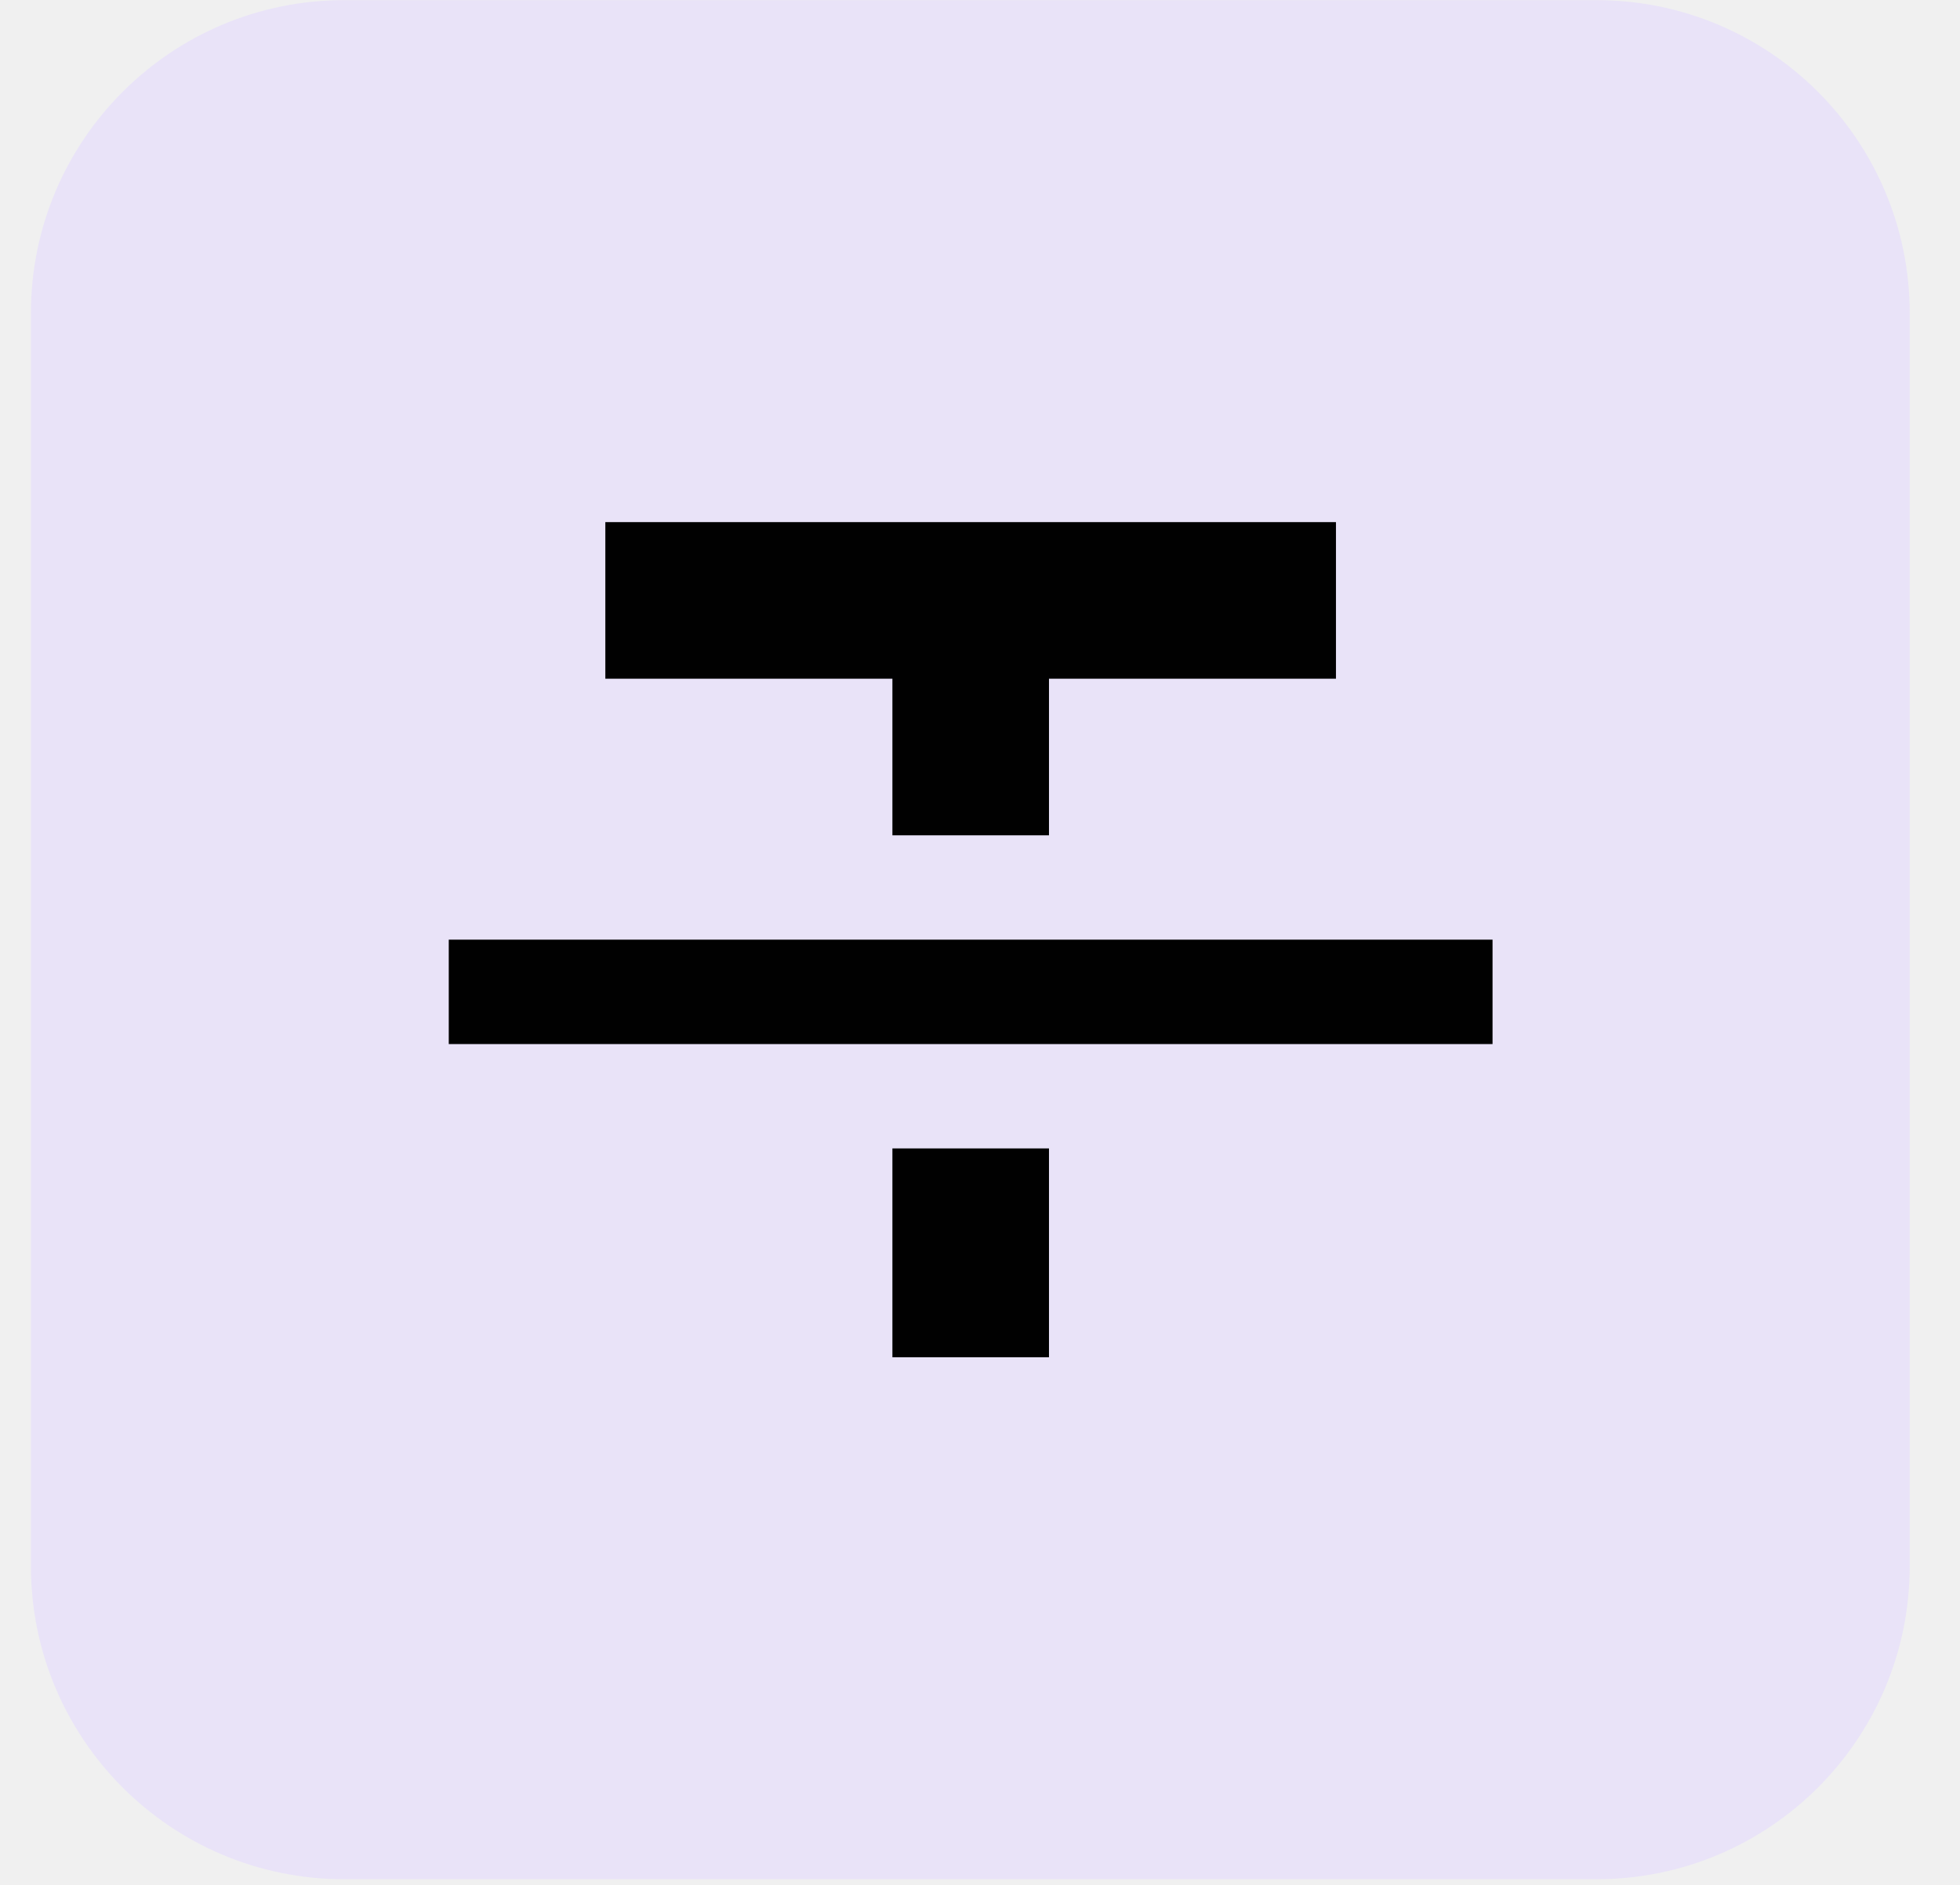
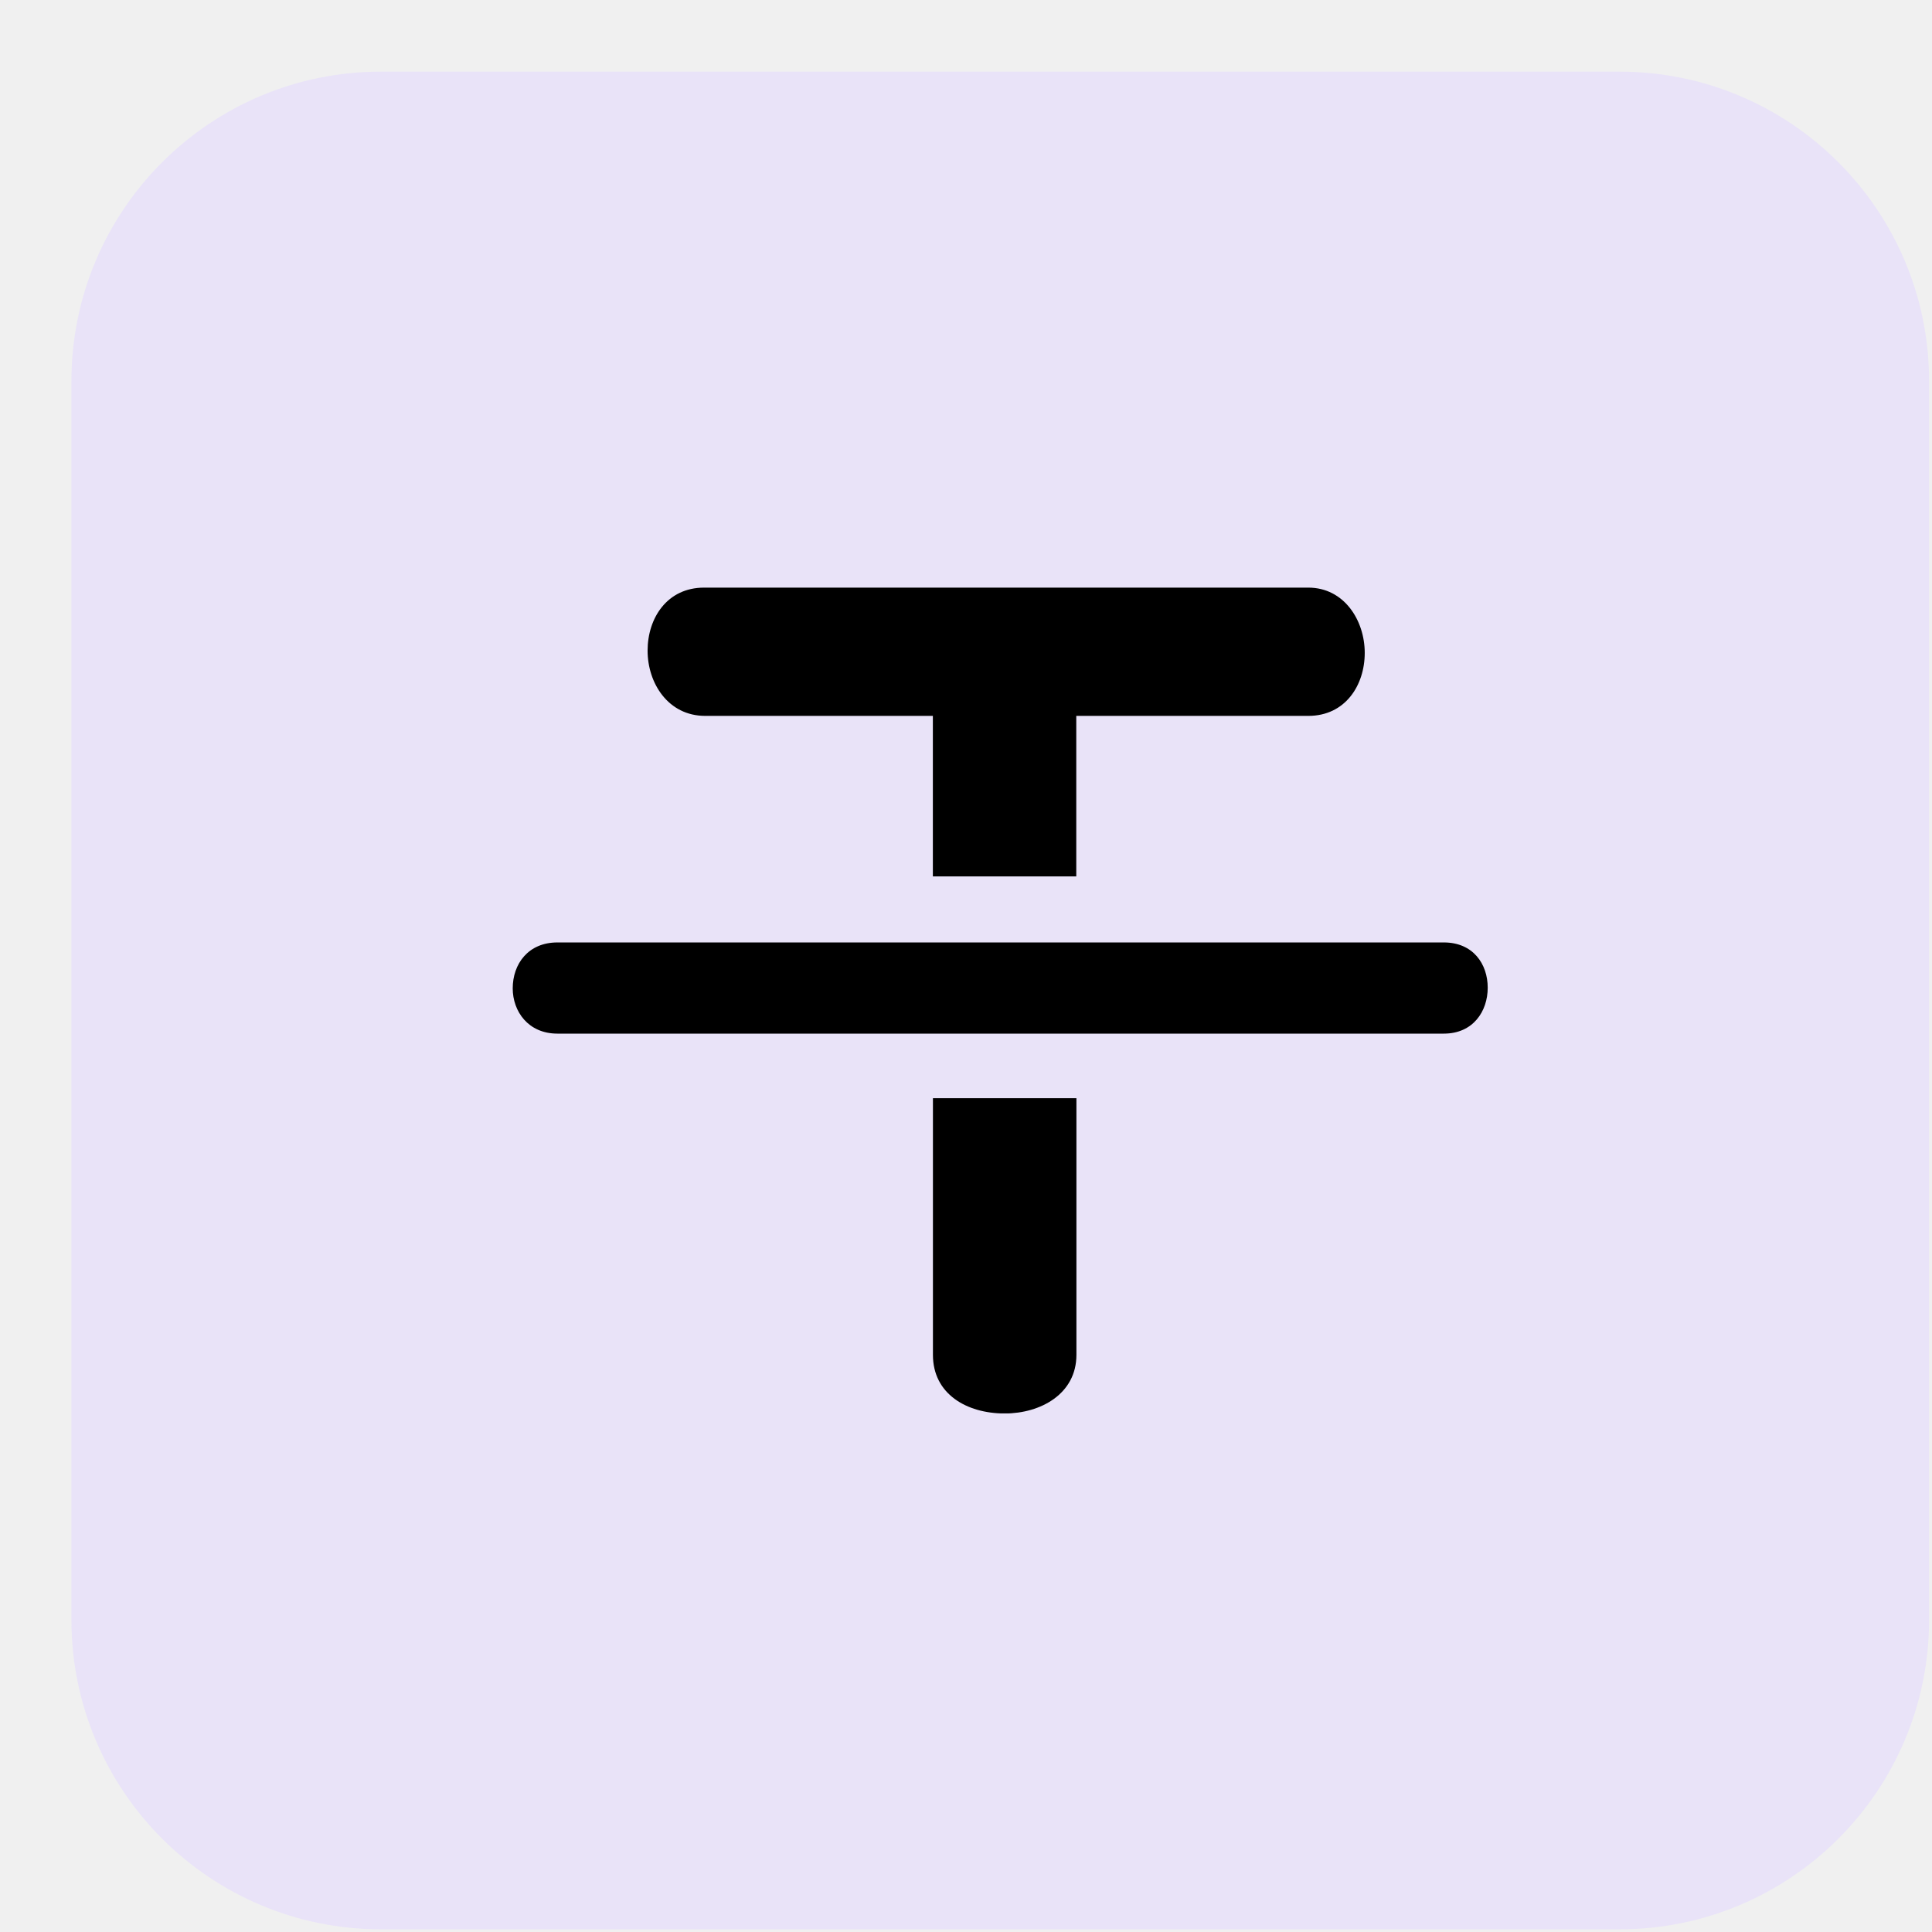
- <svg xmlns="http://www.w3.org/2000/svg" width="26" height="25" viewBox="0 0 26 25" fill="none">
-   <rect x="0.41" y="0.002" width="24.923" height="24.923" rx="4.154" fill="#E9E3F8" />
-   <mask id="mask0_1198_31119" style="mask-type:alpha" maskUnits="userSpaceOnUse" x="4" y="4" width="18" height="17">
-     <rect x="4.564" y="4.155" width="16.616" height="16.615" fill="#D9D9D9" />
+ <svg xmlns="http://www.w3.org/2000/svg" width="26" height="26" viewBox="0 0 26 26" fill="none">
+   <rect x="0.961" y="0.964" width="25" height="25" rx="4.167" fill="#E9E3F8" />
+   <mask id="mask0_1198_31119" style="mask-type:alpha" maskUnits="userSpaceOnUse" x="5" y="5" width="17" height="17">
+     <rect x="5.127" y="5.131" width="16.667" height="16.667" fill="#D9D9D9" />
  </mask>
  <g mask="url(#mask0_1198_31119)">
-     <path d="M5.953 13.848V12.463H19.799V13.848H5.953ZM11.838 11.079V9.002H8.03V6.925H17.722V9.002H13.915V11.079H11.838ZM11.838 18.002V15.232H13.915V18.002H11.838Z" fill="#010101" />
+ </g>
+   <g clip-path="url(#clip0_1198_31119)">
+     <path d="M12.555 14.779V18.233C12.555 18.759 13.008 19.022 13.521 19.022C14.004 19.022 14.486 18.759 14.486 18.233V14.779H12.556H12.555Z" fill="black" />
+     <path d="M9.49 9.634H12.554V11.794H14.484V9.634H17.607C18.103 9.634 18.366 9.224 18.366 8.786C18.366 8.348 18.088 7.908 17.607 7.908H9.475C8.978 7.908 8.715 8.318 8.715 8.756C8.715 9.194 8.992 9.634 9.49 9.634Z" fill="black" />
+     <path d="M19.431 12.683H7.501C7.108 12.683 6.9 12.973 6.9 13.301C6.9 13.61 7.108 13.91 7.501 13.91H19.431C19.824 13.91 20.021 13.61 20.021 13.292C20.021 12.973 19.824 12.683 19.431 12.683Z" fill="black" />
  </g>
+   <defs>
+     <clipPath id="clip0_1198_31119">
+       <rect width="14.662" height="11.114" fill="white" transform="translate(6.12891 7.90723)" />
+     </clipPath>
+   </defs>
</svg>
